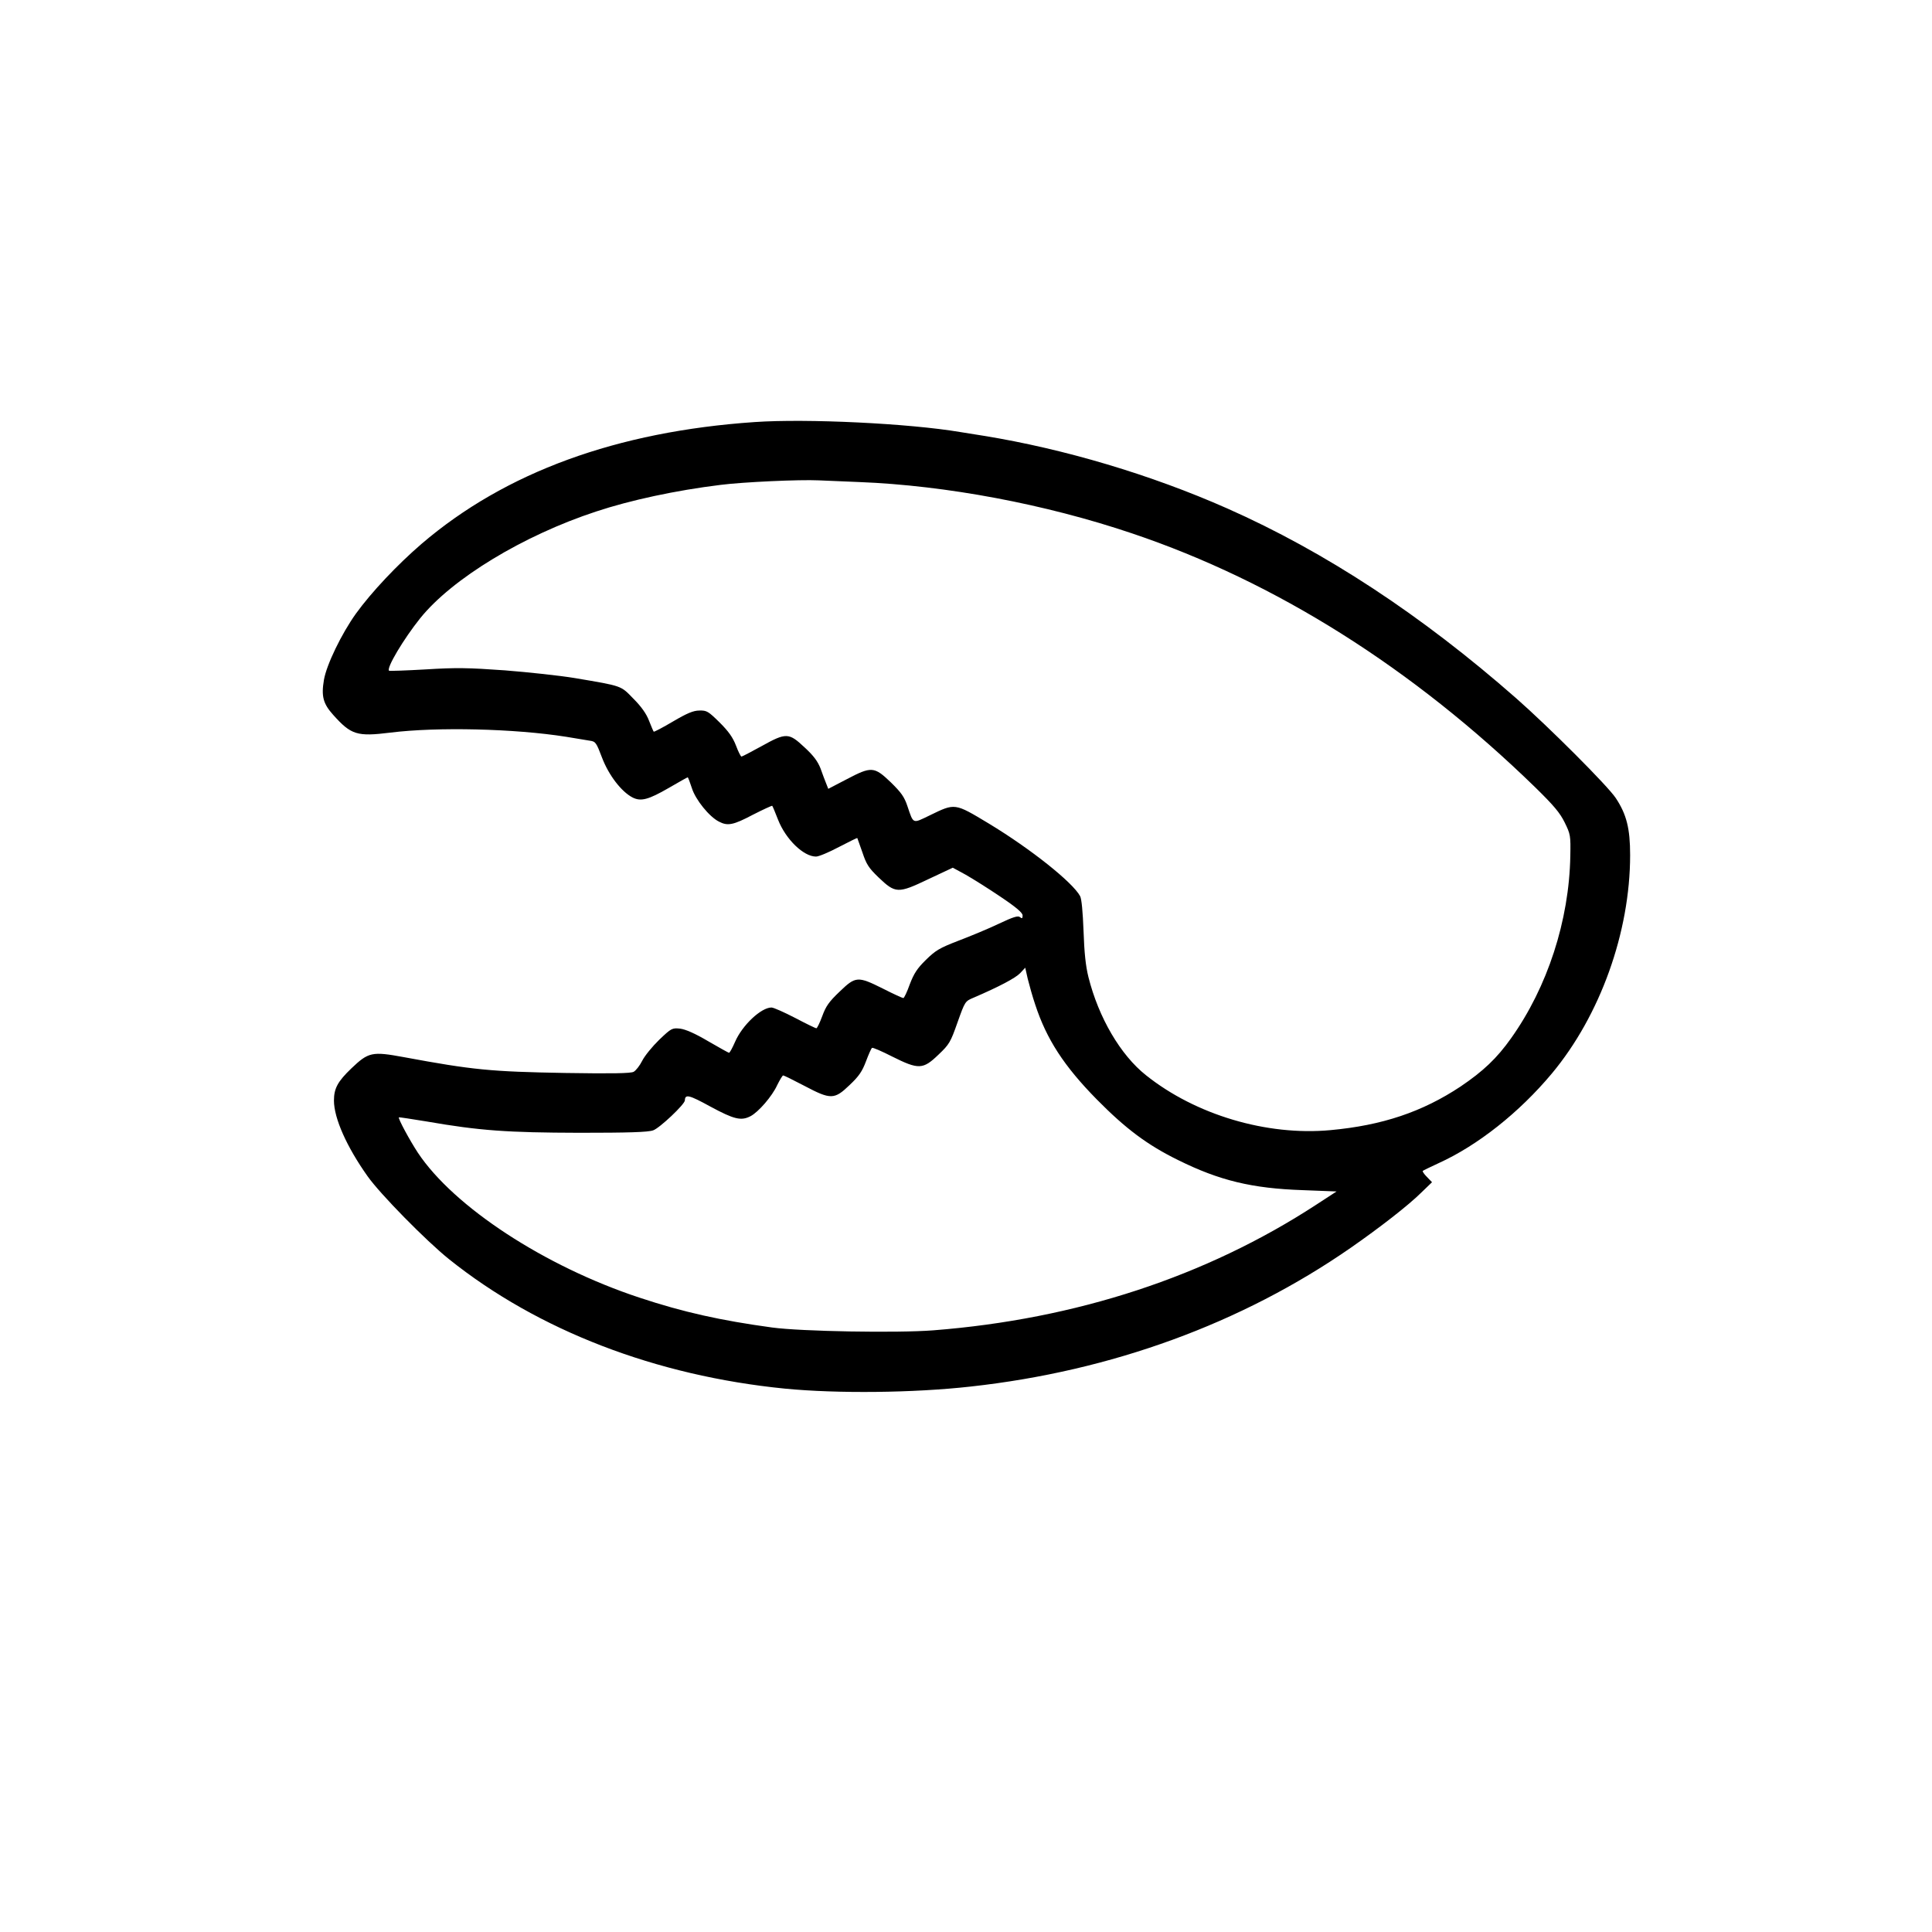
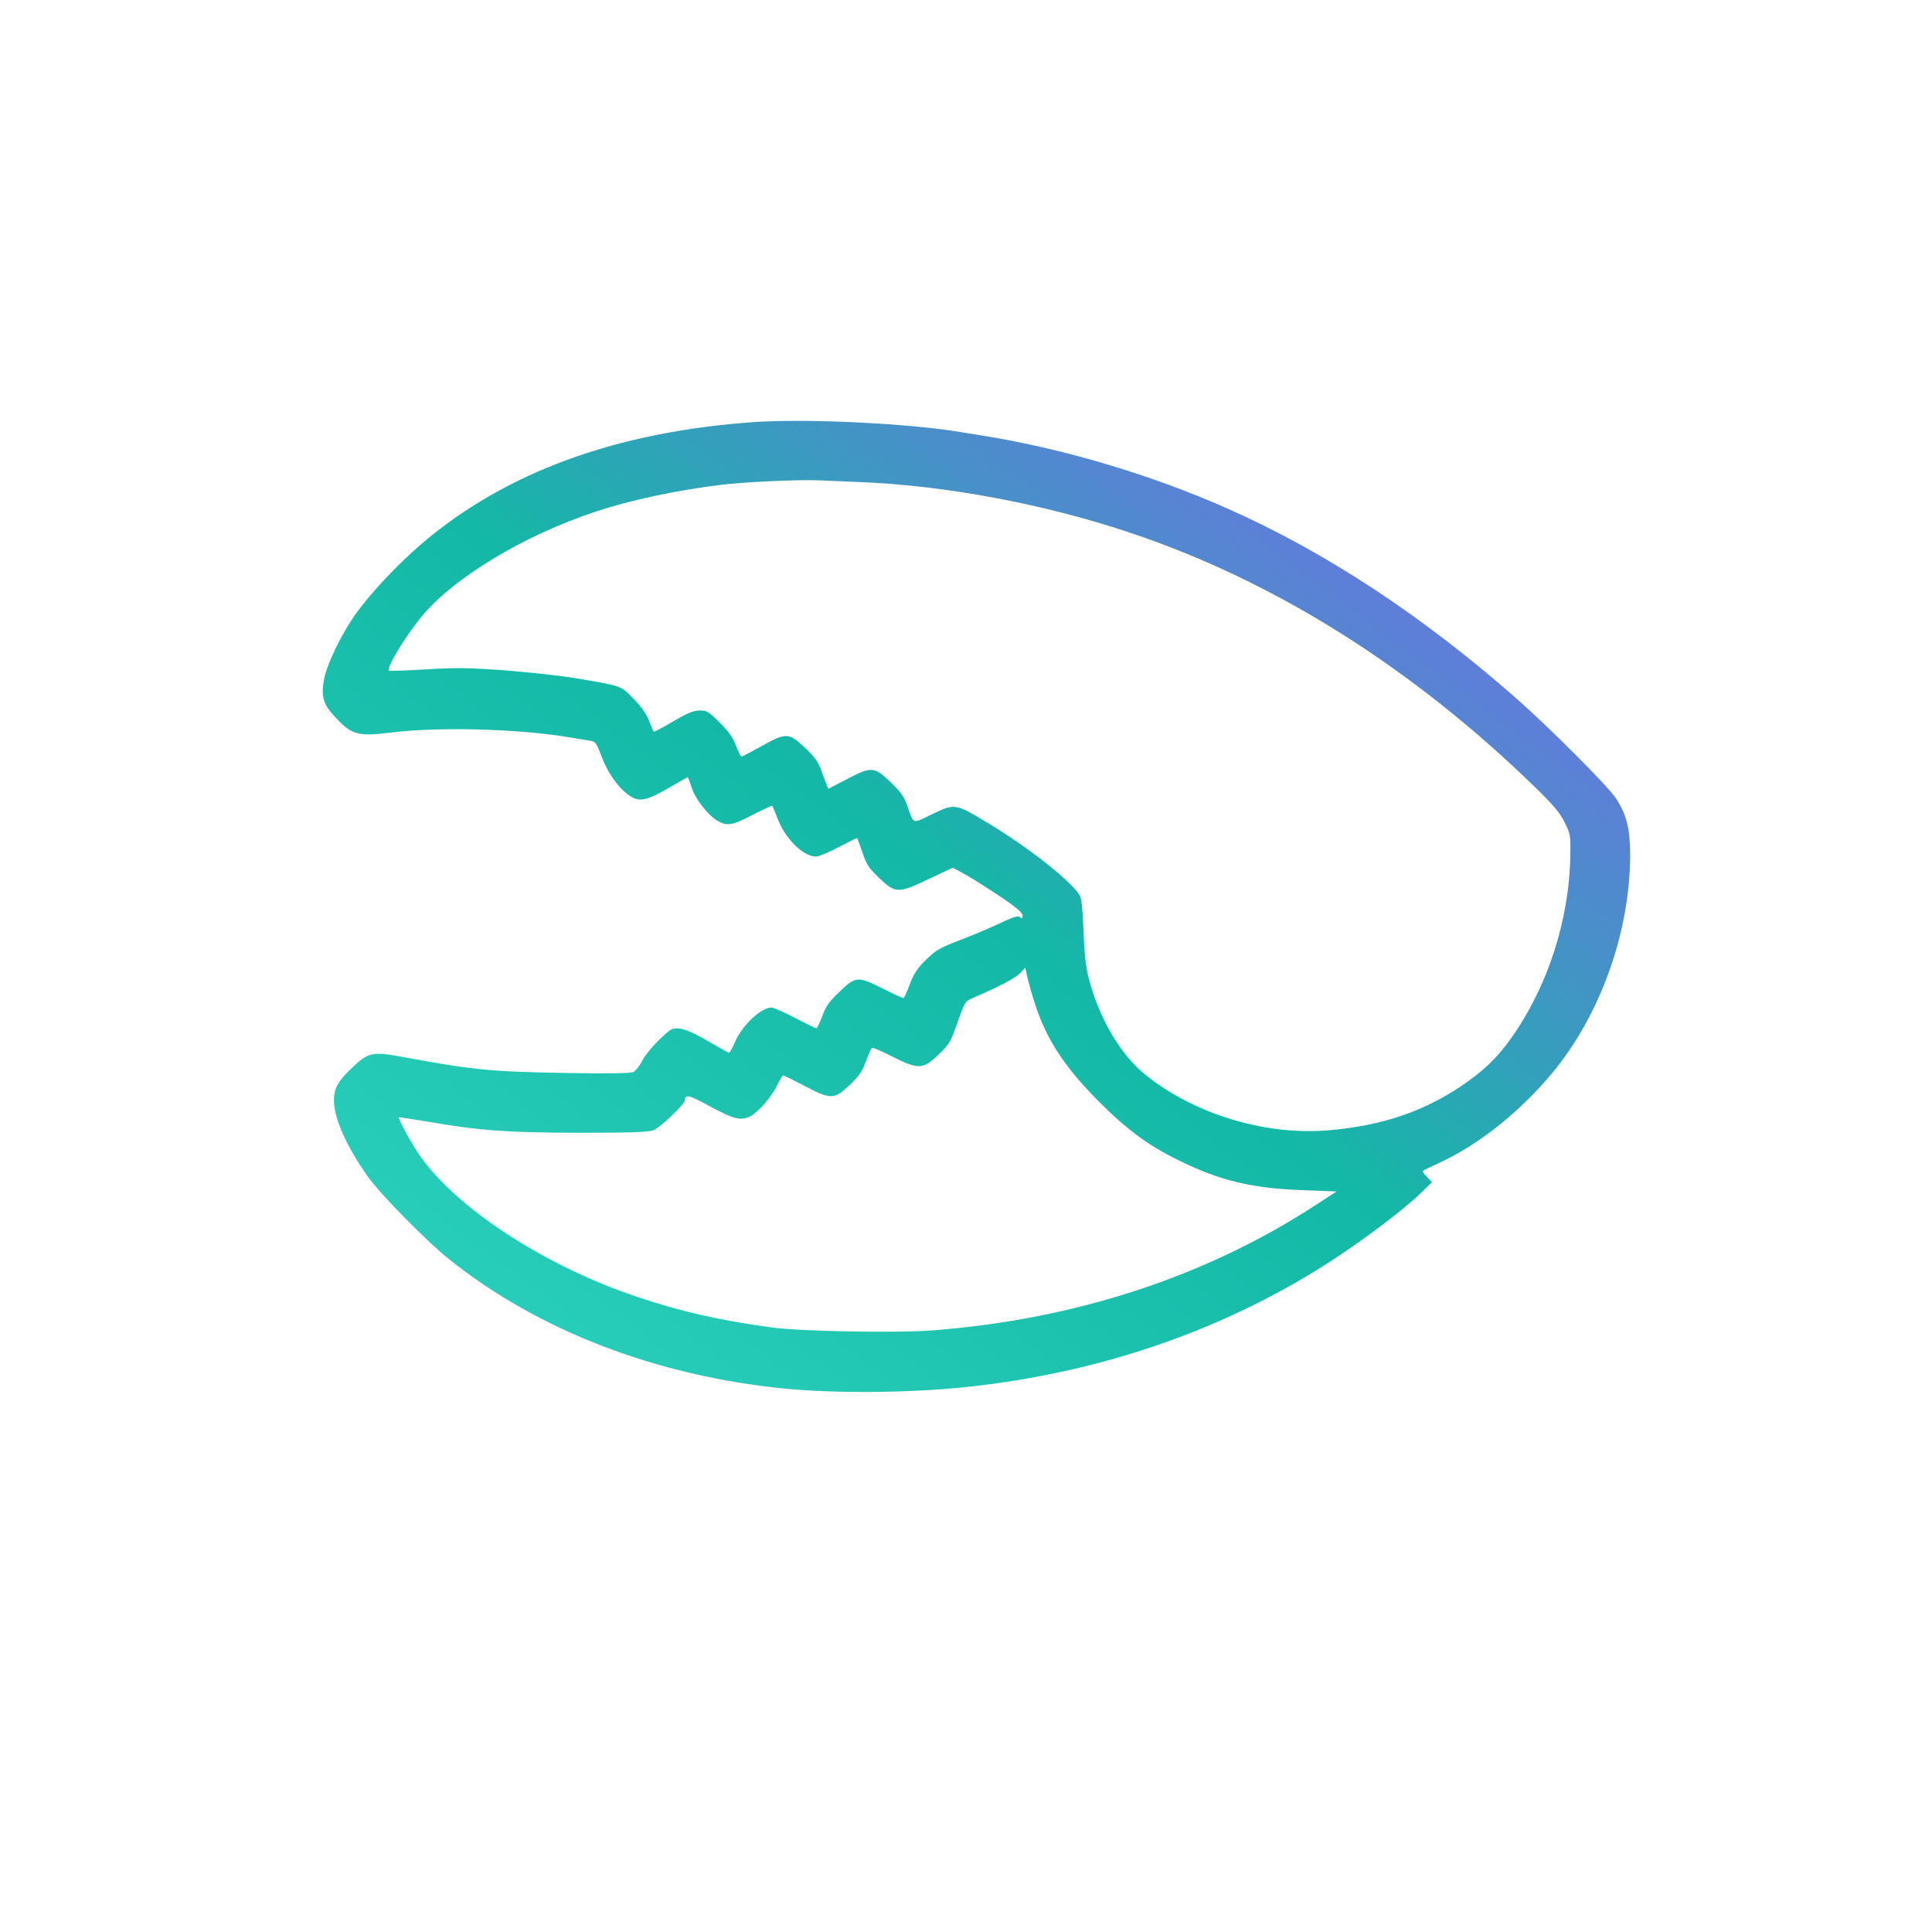
- <svg xmlns="http://www.w3.org/2000/svg" width="24" height="24" viewBox="0 0 1024 1024" fill="currentColor" stroke="none">
+ <svg xmlns="http://www.w3.org/2000/svg" viewBox="0 0 1024 1024" fill="url(#clawGradient)" stroke="none">
+   <defs>
+     <linearGradient id="clawGradient" x1="0%" y1="0%" x2="100%" y2="100%">
+       <stop offset="0%" stop-color="#2dd4bf" />
+       <stop offset="50%" stop-color="#14b8a6" />
+       <stop offset="100%" stop-color="#8b5cf6" />
+     </linearGradient>
+   </defs>
  <g transform="translate(0,1024) scale(0.1,-0.1)">
    <path d="M4000 8003 c-731 -50 -1322 -266 -1765 -645 -128 -110 -266 -256 -349 -371 -75 -105 -155 -269 -169 -350 -15 -88 -4 -127 49 -186 95 -106 126 -116 303 -94 249 31 659 21 931 -22 52 -9 109 -18 127 -21 30 -4 34 -11 64 -90 35 -92 102 -180 162 -211 44 -22 83 -12 192 51 53 31 98 56 100 56 2 0 12 -26 22 -57 19 -61 92 -152 144 -178 46 -24 76 -18 180 37 55 28 101 49 102 47 2 -2 16 -35 31 -74 41 -104 135 -195 201 -195 15 0 69 23 122 51 52 27 96 49 97 47 1 -2 13 -36 27 -76 21 -63 33 -82 85 -132 90 -86 103 -87 264 -10 l130 61 68 -37 c37 -21 120 -73 185 -117 85 -57 117 -85 117 -99 0 -16 -3 -18 -14 -9 -10 9 -36 1 -112 -35 -54 -26 -151 -66 -214 -90 -101 -39 -121 -51 -173 -102 -46 -45 -63 -72 -85 -129 -14 -40 -30 -73 -34 -73 -5 0 -53 22 -108 50 -134 67 -145 66 -230 -16 -57 -54 -73 -78 -92 -130 -13 -35 -27 -64 -31 -64 -5 0 -56 25 -113 55 -58 30 -114 55 -125 55 -55 0 -155 -94 -193 -182 -14 -32 -28 -58 -32 -58 -3 0 -53 28 -110 61 -71 42 -120 63 -149 67 -43 4 -46 3 -111 -59 -36 -35 -77 -85 -90 -111 -13 -26 -34 -53 -46 -59 -16 -8 -113 -10 -362 -6 -396 7 -489 16 -856 84 -168 31 -187 27 -278 -60 -72 -69 -92 -106 -92 -170 0 -94 68 -246 178 -401 67 -95 311 -343 432 -440 472 -378 1096 -618 1780 -686 276 -27 682 -23 985 11 745 82 1436 334 2015 736 155 108 303 223 372 291 l58 56 -27 28 c-15 15 -25 30 -22 32 2 2 40 21 84 41 207 94 427 268 600 475 256 307 415 749 415 1158 0 141 -19 216 -76 302 -42 64 -356 378 -529 530 -501 440 -1011 775 -1530 1005 -404 179 -865 316 -1290 385 -38 6 -95 15 -125 20 -272 46 -814 72 -1090 53z m555 -318 c459 -18 986 -117 1445 -272 761 -256 1488 -714 2138 -1347 97 -95 130 -134 155 -185 31 -63 32 -70 30 -177 -6 -343 -121 -696 -314 -967 -75 -106 -148 -175 -268 -256 -202 -134 -415 -206 -690 -231 -337 -31 -714 81 -977 291 -135 107 -251 305 -305 520 -15 60 -22 130 -26 244 -4 102 -10 169 -18 185 -39 73 -261 250 -484 385 -183 110 -178 109 -314 43 -91 -44 -85 -47 -117 48 -17 51 -33 73 -89 128 -88 84 -102 85 -235 15 l-96 -50 -11 28 c-6 15 -20 51 -30 80 -15 38 -37 68 -85 112 -83 78 -97 79 -228 6 -55 -30 -102 -55 -106 -55 -4 0 -17 26 -29 58 -17 44 -39 75 -87 123 -60 59 -68 64 -107 63 -32 0 -65 -14 -140 -58 -54 -32 -100 -56 -102 -54 -2 1 -13 28 -25 58 -14 37 -41 75 -83 117 -68 70 -56 66 -310 109 -78 13 -245 31 -371 41 -197 14 -257 15 -420 5 -104 -6 -192 -9 -194 -7 -15 14 77 168 165 278 169 210 546 439 933 566 181 60 422 112 659 141 116 15 419 29 521 24 41 -2 138 -6 215 -9z m932 -2770 c60 -183 152 -325 326 -502 153 -155 267 -241 432 -322 218 -108 391 -150 660 -159 l179 -7 -109 -71 c-583 -380 -1272 -606 -2028 -665 -191 -15 -700 -6 -855 15 -271 37 -470 81 -702 158 -503 166 -984 481 -1175 768 -44 67 -106 182 -101 188 2 1 68 -9 147 -22 282 -49 428 -59 809 -60 258 0 365 3 392 13 33 11 168 138 168 159 1 34 22 29 135 -33 126 -68 163 -77 213 -51 42 22 114 105 141 164 14 28 28 52 32 52 4 0 55 -25 112 -55 140 -74 159 -74 240 4 50 47 67 73 87 126 14 37 28 69 32 71 4 3 52 -18 107 -46 140 -70 163 -69 245 10 58 55 64 66 101 171 40 112 40 112 85 131 135 58 222 104 247 130 l27 29 13 -58 c8 -32 25 -94 40 -138z" />
  </g>
</svg>
